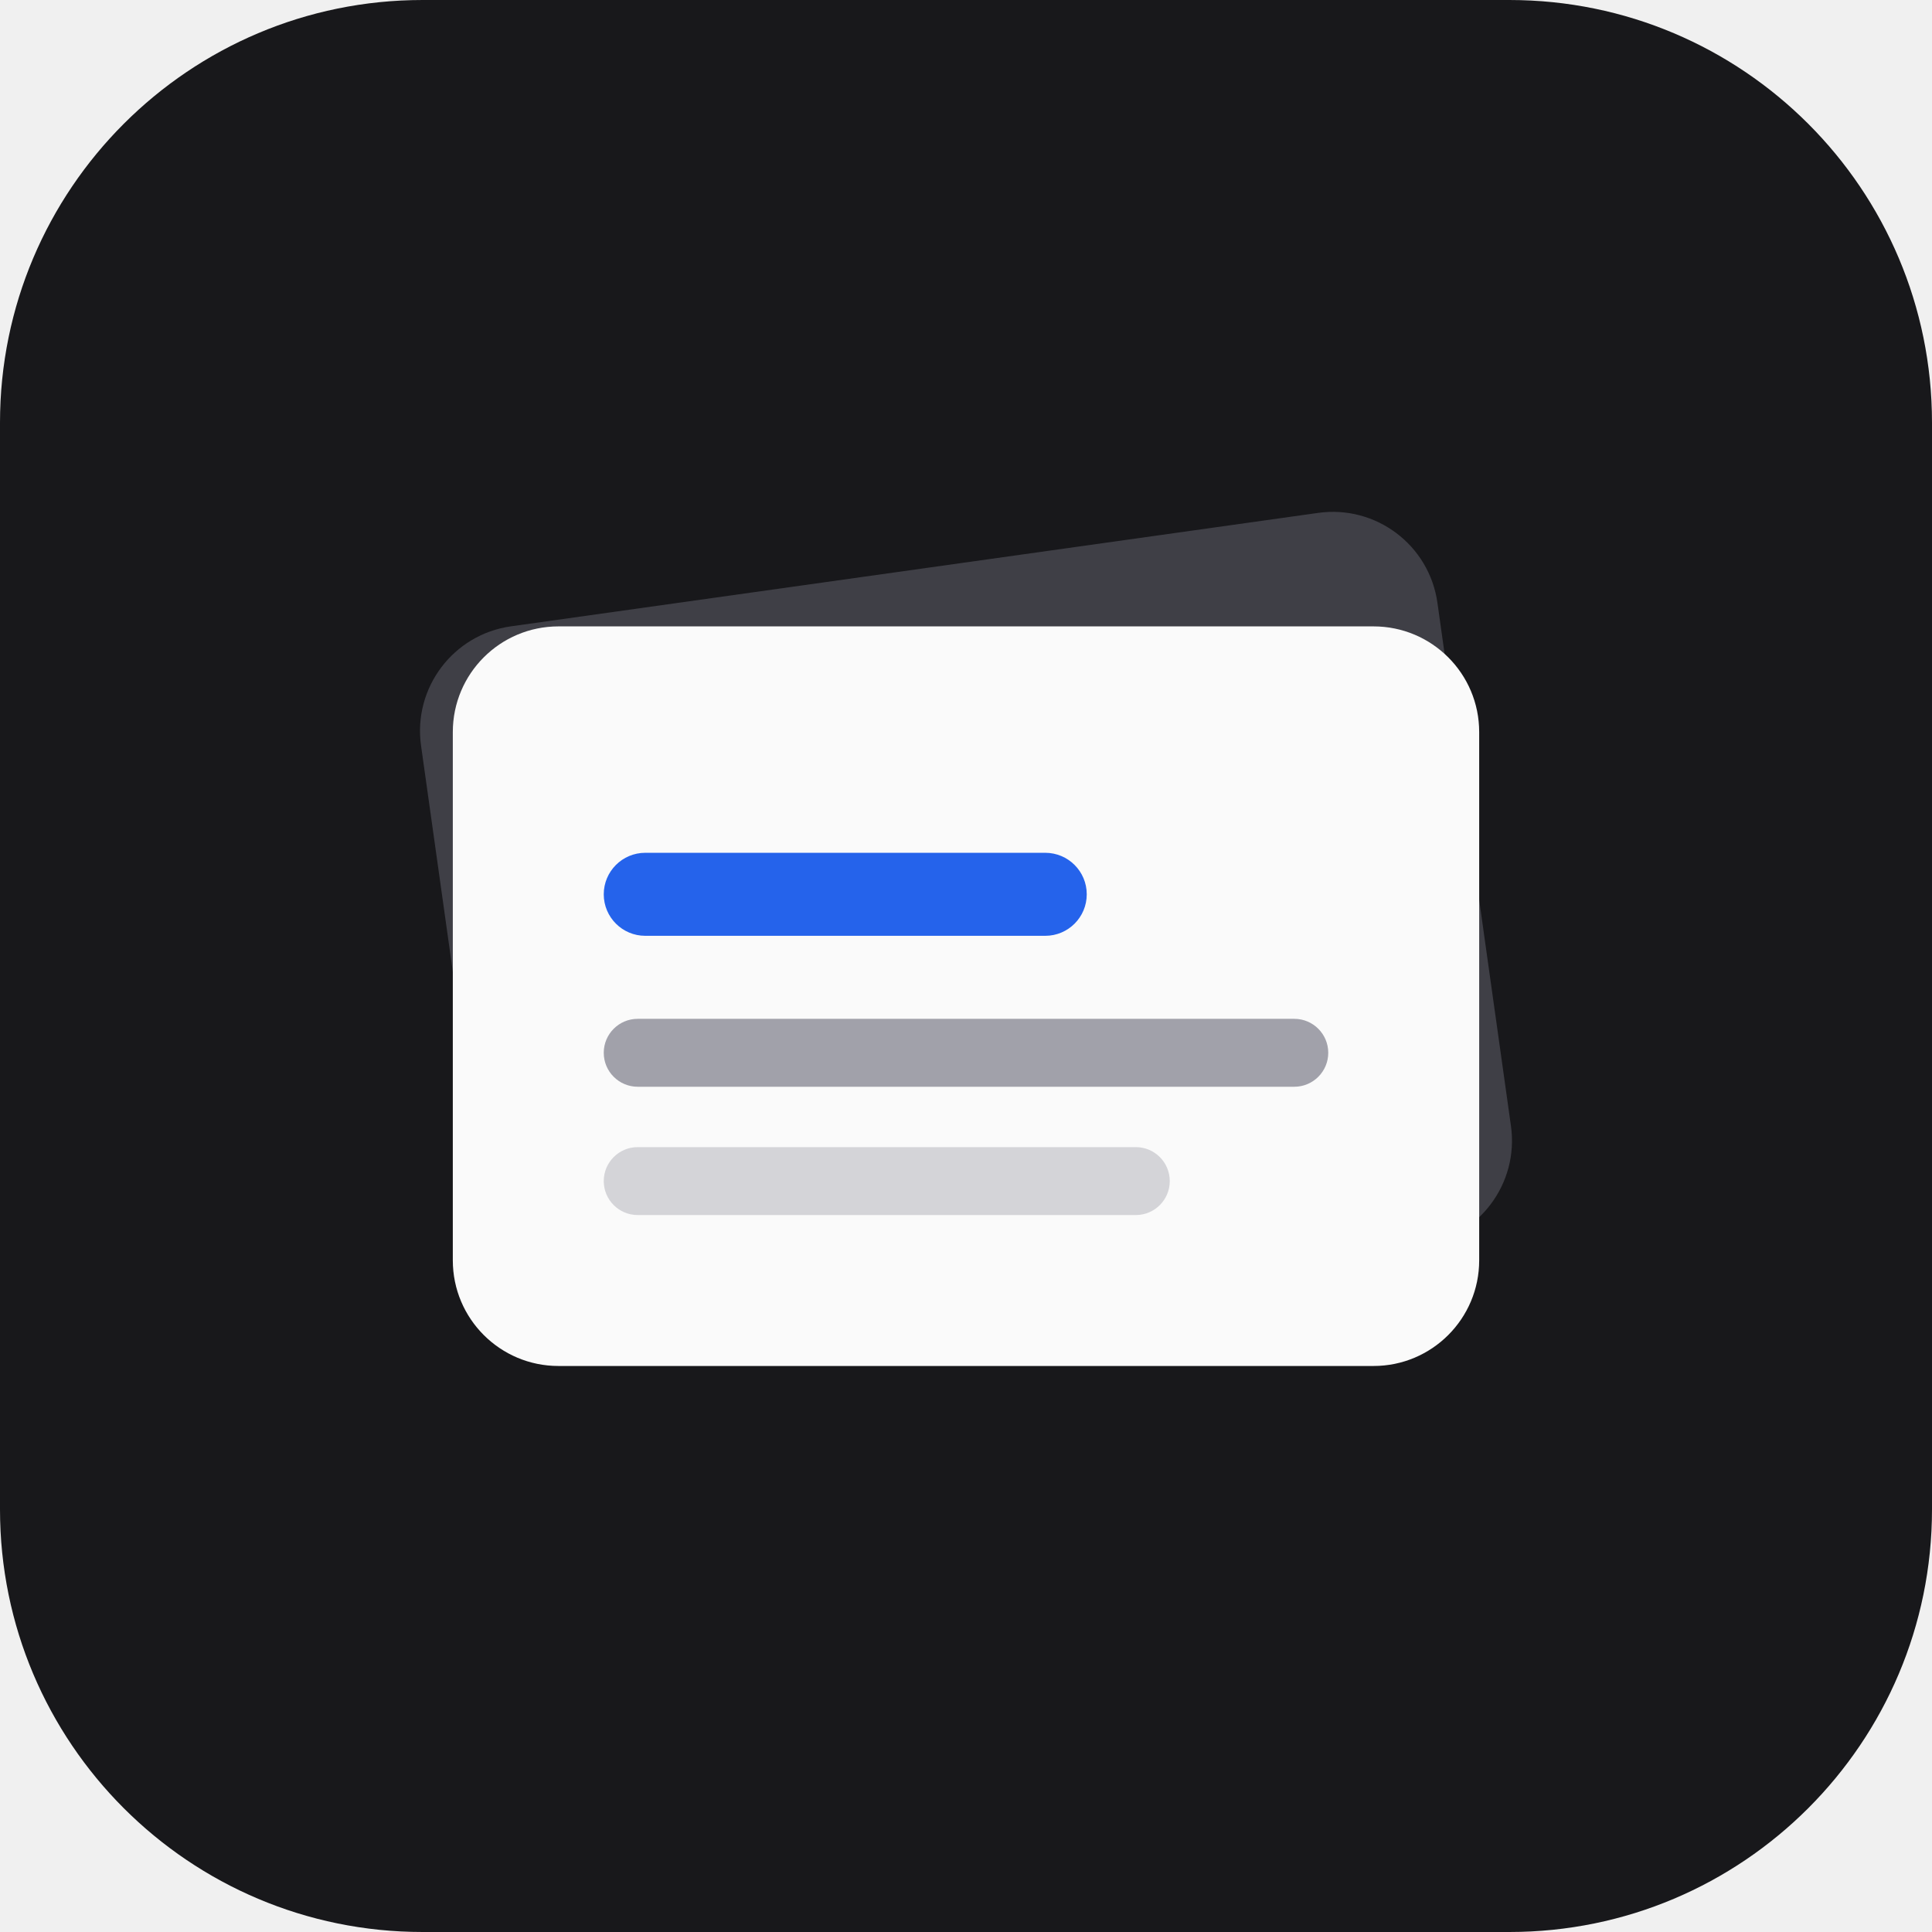
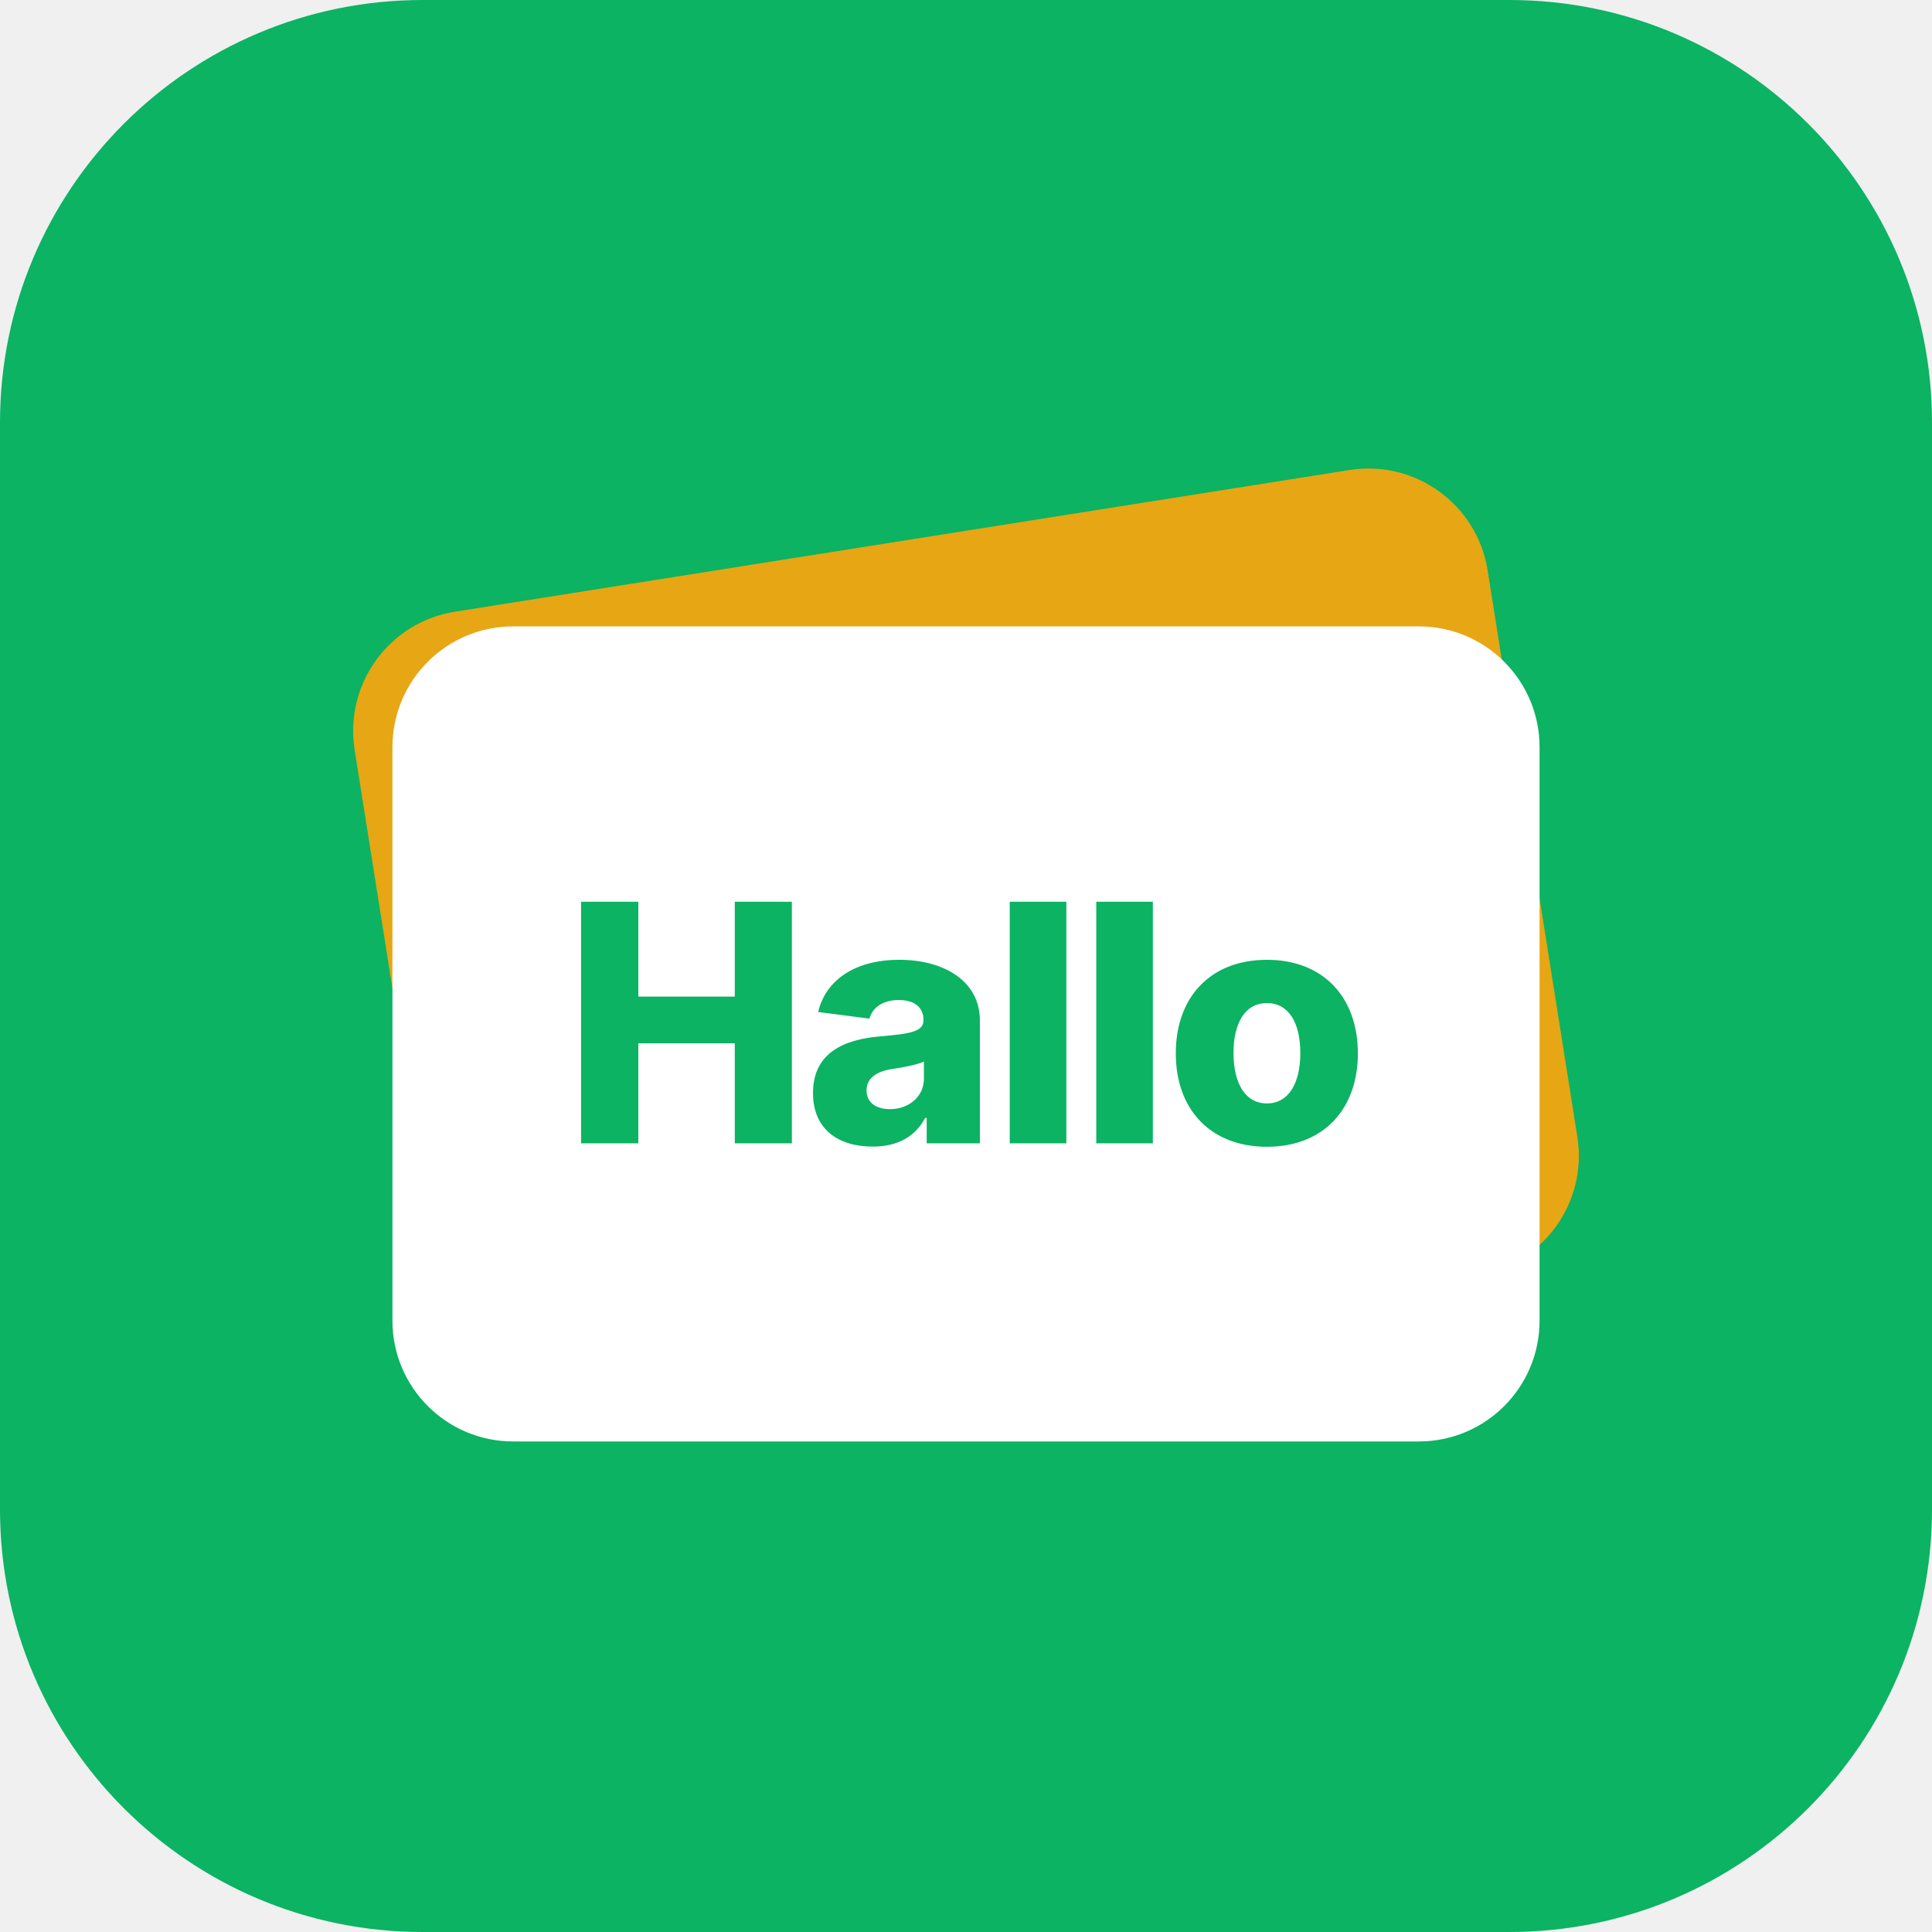
<svg xmlns="http://www.w3.org/2000/svg" viewBox="0 0 512 512">
-   <rect width="512" height="512" rx="112" fill="#18181b" />
-   <rect x="120" y="150" width="272" height="196" rx="28" fill="#3f3f46" transform="rotate(-8 256 248)" />
-   <rect x="120" y="166" width="272" height="196" rx="28" fill="#fafafa" />
-   <rect x="160" y="226" width="128" height="22" rx="11" fill="#2563eb" />
-   <rect x="160" y="270" width="192" height="18" rx="9" fill="#a1a1aa" />
-   <rect x="160" y="304" width="150" height="18" rx="9" fill="#d4d4d8" />
+   <rect width="512" height="512" rx="112" fill="#0bb363" />
+   <rect x="104" y="142" width="304" height="216" rx="32" fill="#e7a614" transform="rotate(-9 256 250)" />
+   <rect x="104" y="166" width="304" height="216" rx="32" fill="#ffffff" />
+   <text x="256" y="303" text-anchor="middle" font-family="Inter, 'Helvetica Neue', Arial, sans-serif" font-size="88" font-weight="800" letter-spacing="-2" fill="#0bb363">Hallo</text>
</svg>
